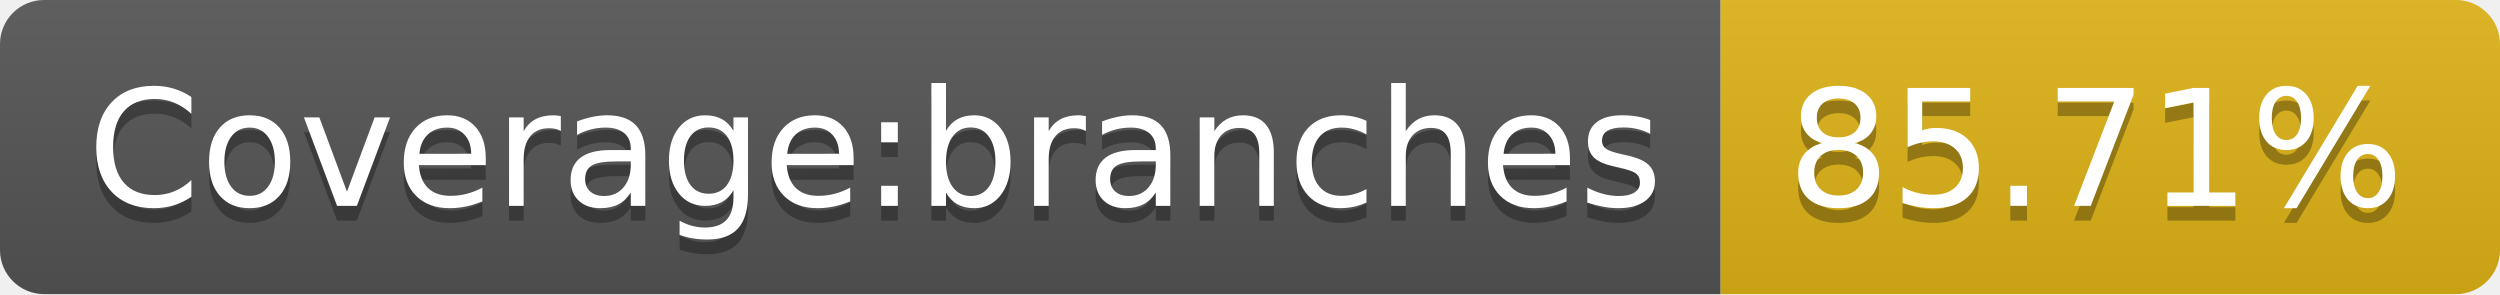
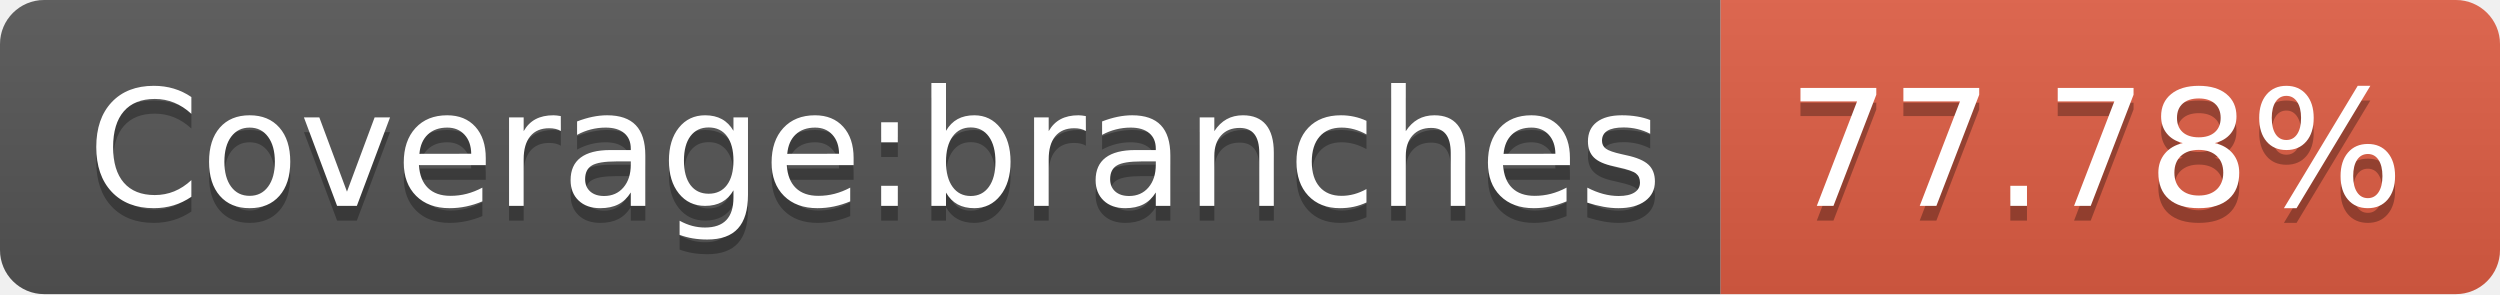
<svg xmlns="http://www.w3.org/2000/svg" width="170" height="20">
  <linearGradient id="b" x2="0" y2="100%">
    <stop offset="0" stop-color="#bbb" stop-opacity=".1" />
    <stop offset="1" stop-opacity=".1" />
  </linearGradient>
  <clipPath id="a">
    <rect width="170" height="20" rx="3" fill="#fff" />
  </clipPath>
  <g clip-path="url(#a)">
    <path fill="#555" d="M0 0h117v20H0z" />
-     <path fill="#dfb317" d="M117 0h53v20H117z" />
+     <path fill="#e05d44" d="M117 0h53v20H117z" />
    <path fill="url(#b)" d="M0 0h170v20H0z" />
  </g>
  <g fill="#fff" text-anchor="middle" font-family="DejaVu Sans,Verdana,Geneva,sans-serif" font-size="110">
    <text x="595" y="150" fill="#010101" fill-opacity=".3" transform="scale(.1)" textLength="1070">Coverage:branches</text>
    <text x="595" y="140" transform="scale(.1)" textLength="1070">Coverage:branches</text>
-     <text x="1425" y="150" fill="#010101" fill-opacity=".3" transform="scale(.1)" textLength="430">85.71%</text>
-     <text x="1425" y="140" transform="scale(.1)" textLength="430">85.71%</text>
+     <text x="1425" y="150" fill="#010101" fill-opacity=".3" transform="scale(.1)" textLength="430">77.78%</text>
+     <text x="1425" y="140" transform="scale(.1)" textLength="430">77.78%</text>
  </g>
</svg>
